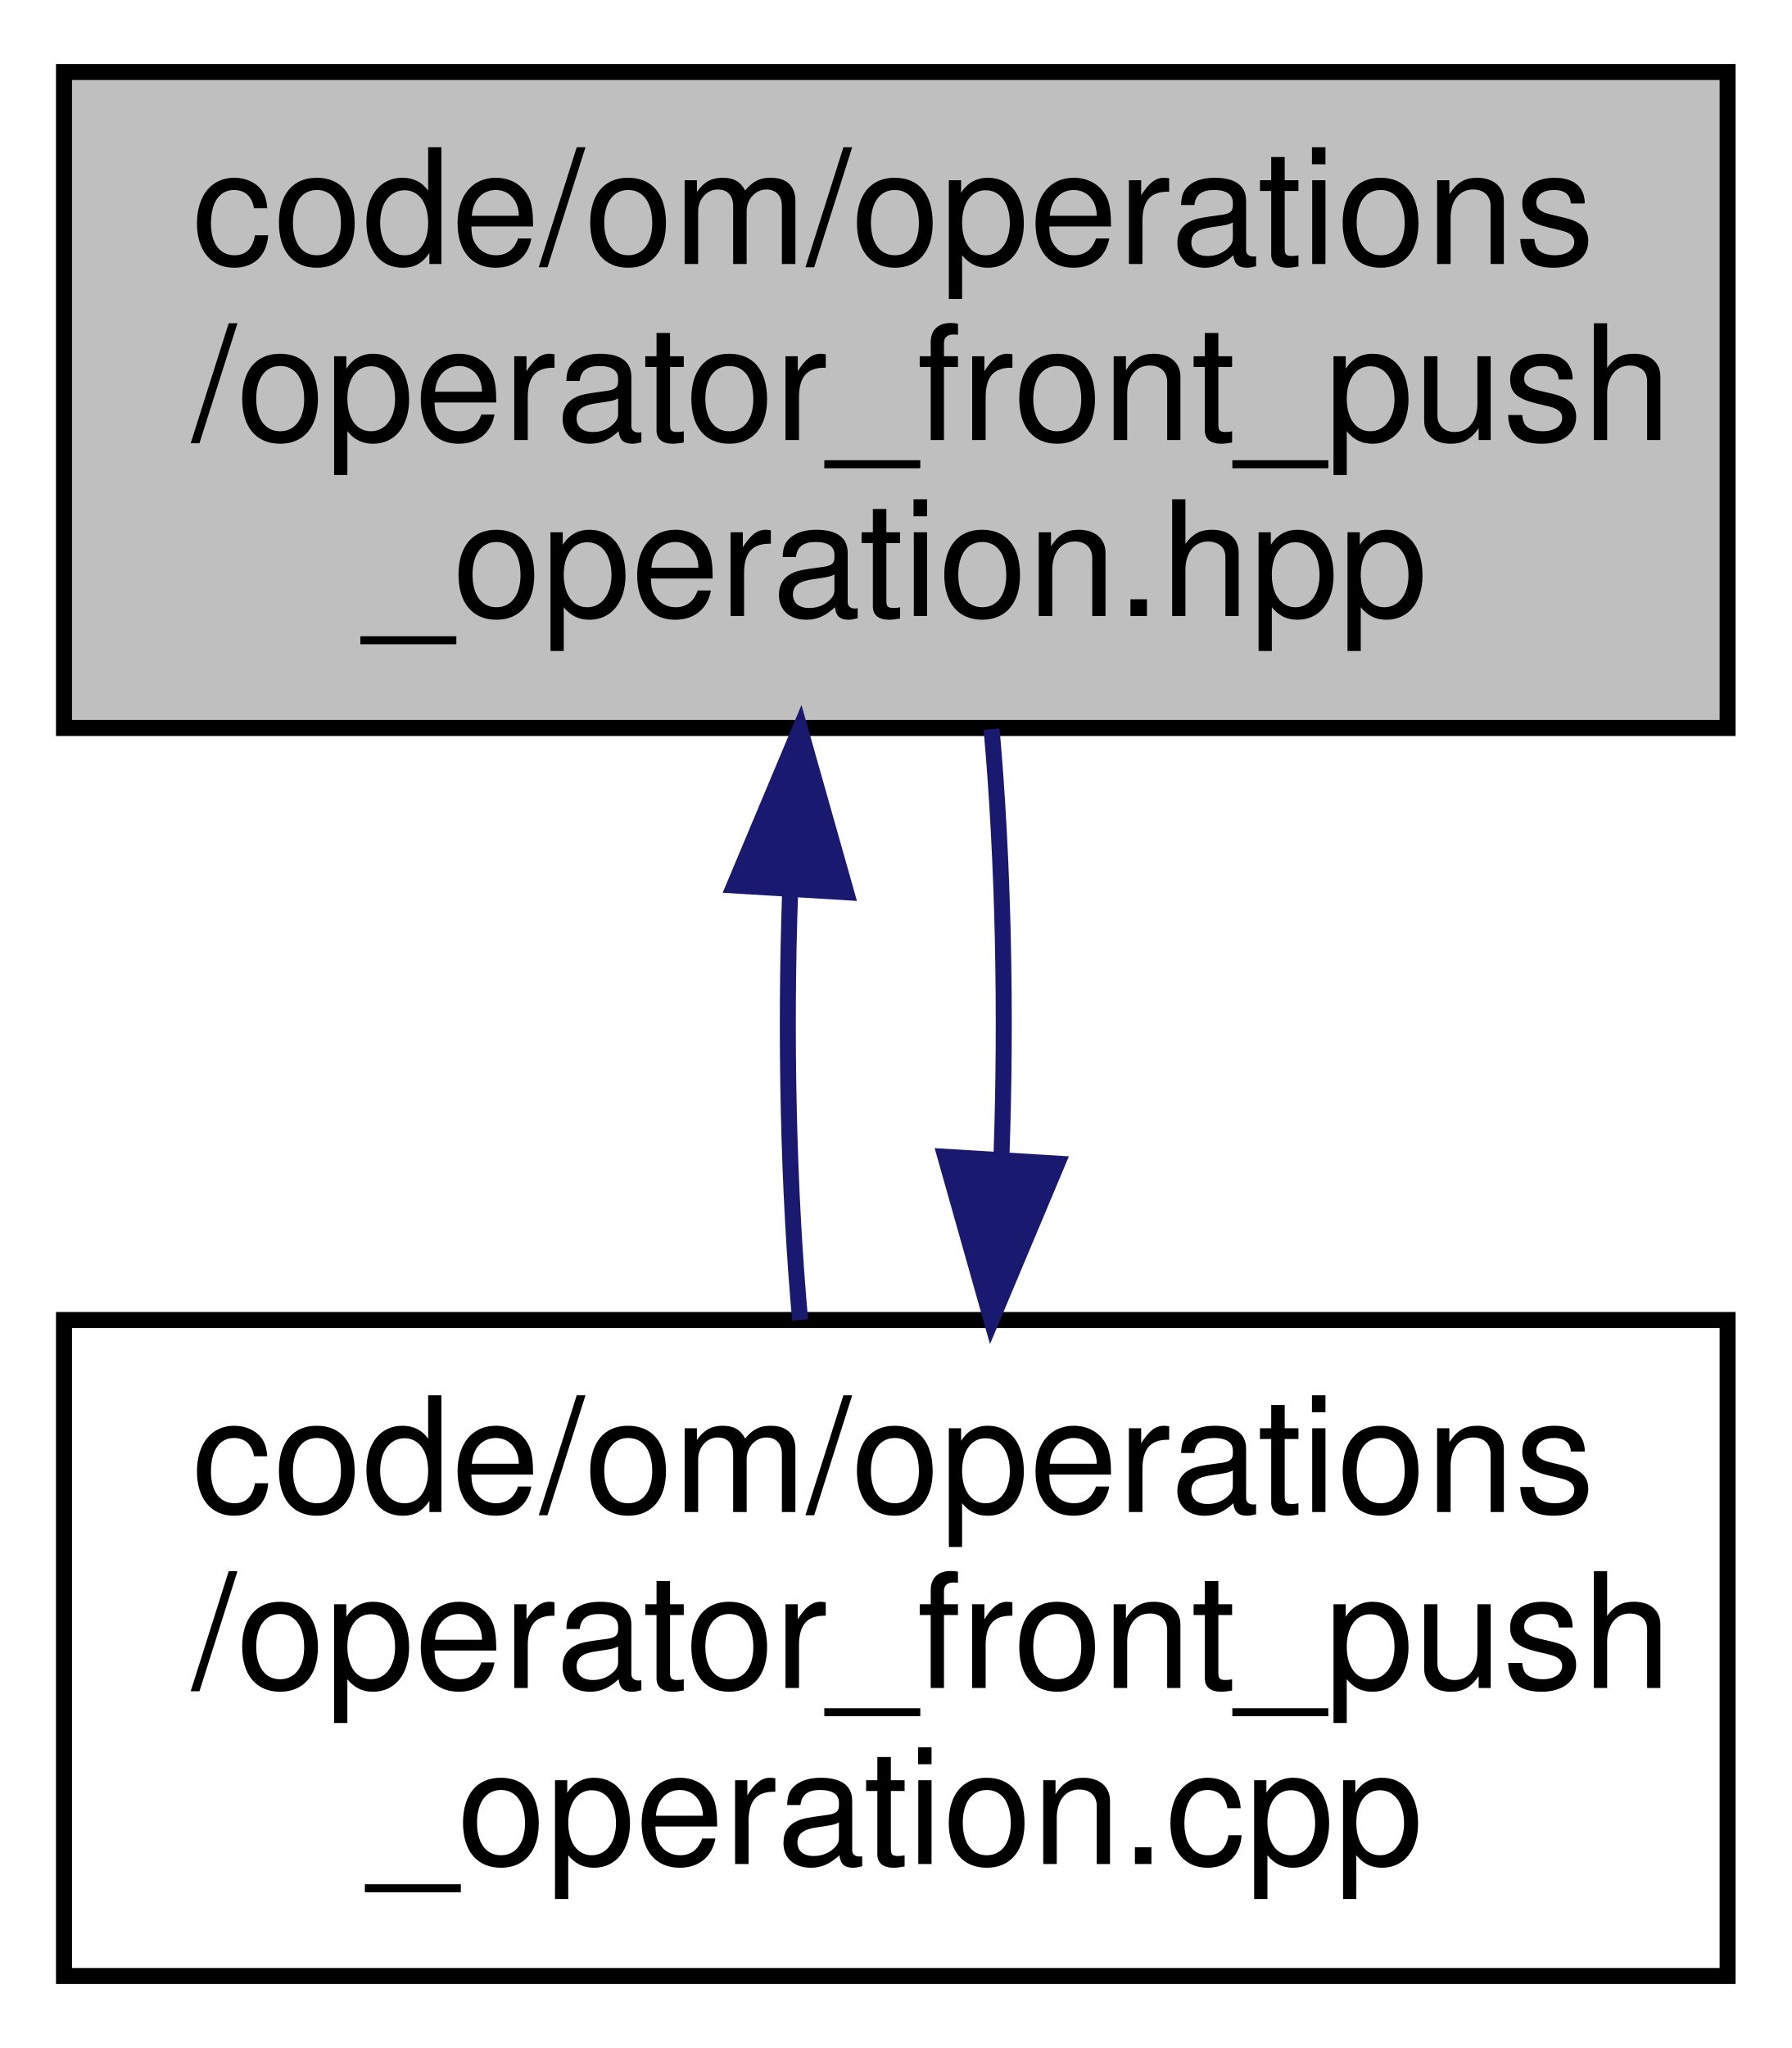
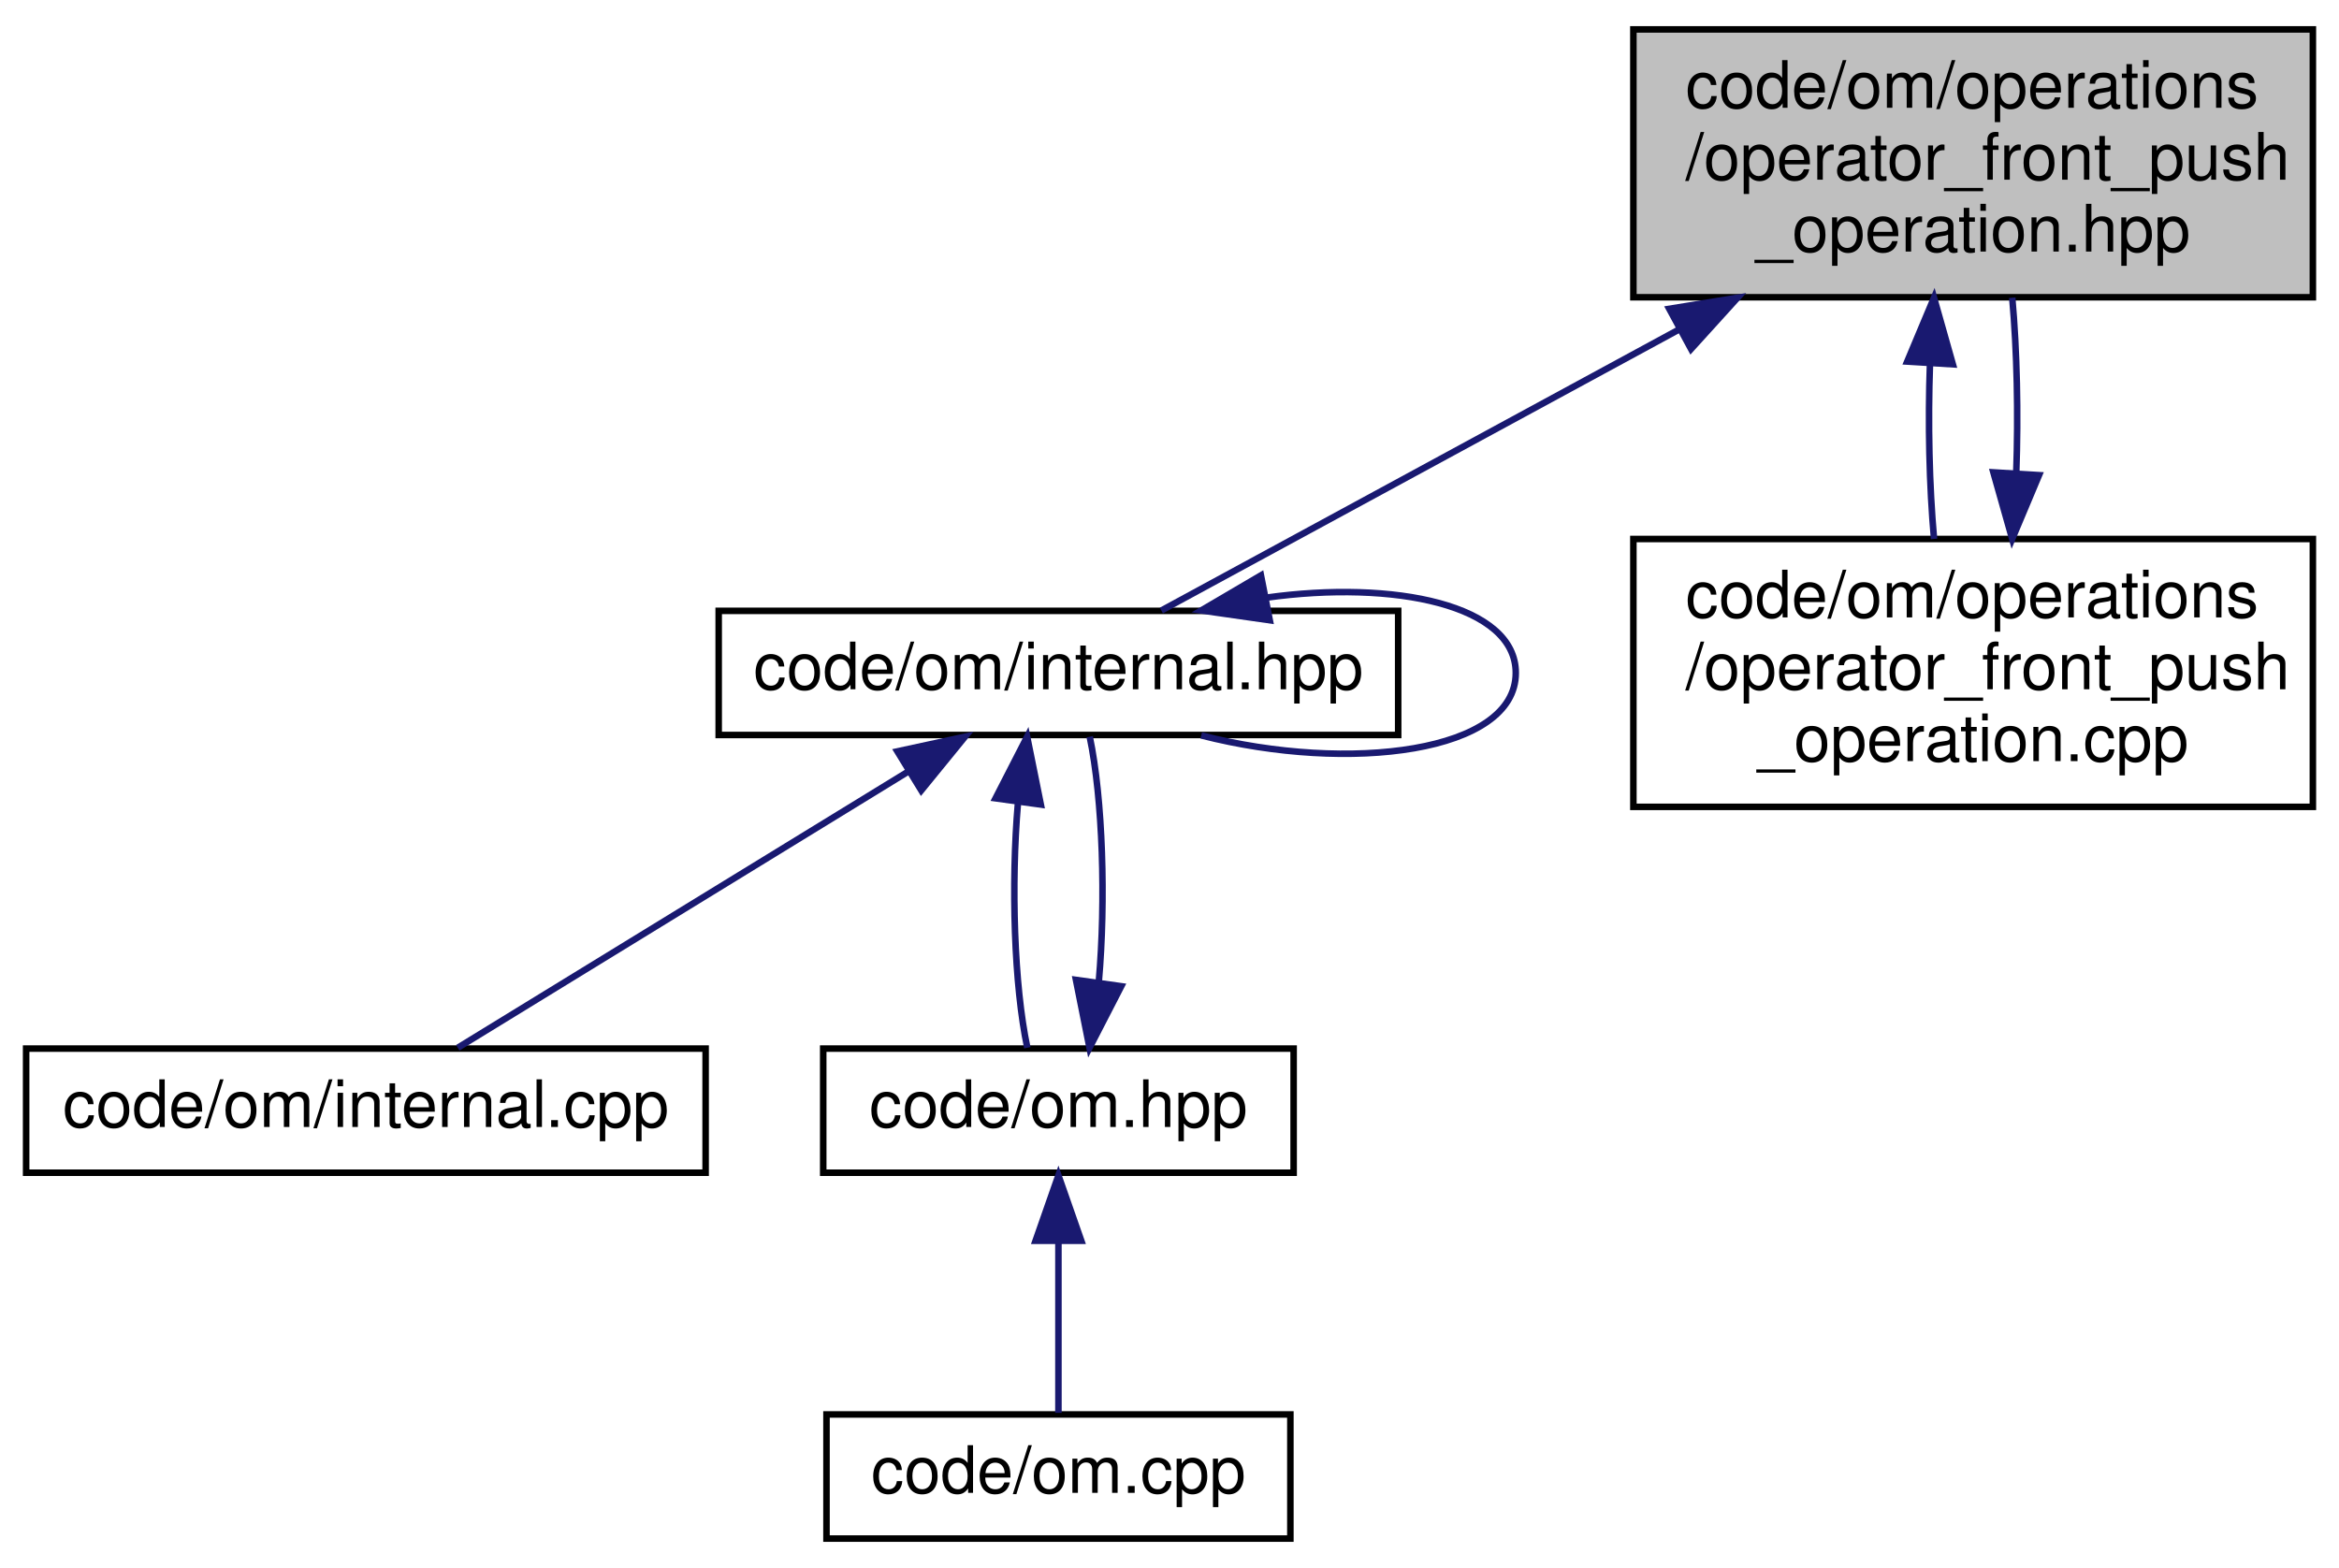
- <svg xmlns="http://www.w3.org/2000/svg" xmlns:xlink="http://www.w3.org/1999/xlink" width="112pt" height="128pt" viewBox="0.00 0.00 112.00 128.00">
-   <g id="graph1" class="graph" transform="scale(1 1) rotate(0) translate(4 124)">
+ <svg xmlns="http://www.w3.org/2000/svg" xmlns:xlink="http://www.w3.org/1999/xlink" width="358pt" height="240pt" viewBox="0.00 0.00 358.00 240.00">
+   <g id="graph1" class="graph" transform="scale(1 1) rotate(0) translate(4 236)">
    <g id="node1" class="node">
-       <polygon fill="#bfbfbf" stroke="black" points="0,-78.5 0,-119.5 104,-119.5 104,-78.5 0,-78.5" />
-       <text text-anchor="start" x="8" y="-107.5" font-family="Helvetica,sans-Serif" font-size="10.00">code/om/operations</text>
-       <text text-anchor="start" x="8" y="-96.5" font-family="Helvetica,sans-Serif" font-size="10.00">/operator_front_push</text>
-       <text text-anchor="middle" x="52" y="-85.5" font-family="Helvetica,sans-Serif" font-size="10.00">_operation.hpp</text>
+       <polygon fill="#bfbfbf" stroke="black" points="246,-190.5 246,-231.5 350,-231.5 350,-190.5 246,-190.5" />
+       <text text-anchor="start" x="254" y="-219.5" font-family="Helvetica,sans-Serif" font-size="10.00">code/om/operations</text>
+       <text text-anchor="start" x="254" y="-208.5" font-family="Helvetica,sans-Serif" font-size="10.00">/operator_front_push</text>
+       <text text-anchor="middle" x="298" y="-197.5" font-family="Helvetica,sans-Serif" font-size="10.00">_operation.hpp</text>
    </g>
    <g id="node3" class="node">
-       <a xlink:href="operator__front__push__operation_8cpp.html" target="_top" xlink:title="Om source file.">
-         <polygon fill="none" stroke="black" points="0,-0.5 0,-41.5 104,-41.5 104,-0.5 0,-0.5" />
-         <text text-anchor="start" x="8" y="-29.5" font-family="Helvetica,sans-Serif" font-size="10.00">code/om/operations</text>
-         <text text-anchor="start" x="8" y="-18.5" font-family="Helvetica,sans-Serif" font-size="10.00">/operator_front_push</text>
-         <text text-anchor="middle" x="52" y="-7.5" font-family="Helvetica,sans-Serif" font-size="10.00">_operation.cpp</text>
+       <a xlink:href="internal_8hpp.html" target="_top" xlink:title="code/om/internal.hpp">
+         <polygon fill="none" stroke="black" points="106,-123.5 106,-142.5 210,-142.5 210,-123.5 106,-123.5" />
+         <text text-anchor="middle" x="158" y="-130.5" font-family="Helvetica,sans-Serif" font-size="10.00">code/om/internal.hpp</text>
      </a>
    </g>
    <g id="edge2" class="edge">
-       <path fill="none" stroke="midnightblue" d="M45.395,-68.296C45.076,-59.301 45.283,-49.653 46.018,-41.506" />
-       <polygon fill="midnightblue" stroke="midnightblue" points="41.911,-68.659 46.012,-78.428 48.898,-68.234 41.911,-68.659" />
+       <path fill="none" stroke="midnightblue" d="M252.979,-185.56C225.798,-170.805 192.835,-152.91 173.754,-142.552" />
+       <polygon fill="midnightblue" stroke="midnightblue" points="251.488,-188.733 261.947,-190.428 254.828,-182.581 251.488,-188.733" />
+     </g>
+     <g id="node13" class="node">
+       <a xlink:href="operator__front__push__operation_8cpp.html" target="_top" xlink:title="Om source file.">
+         <polygon fill="none" stroke="black" points="246,-112.5 246,-153.5 350,-153.5 350,-112.5 246,-112.5" />
+         <text text-anchor="start" x="254" y="-141.5" font-family="Helvetica,sans-Serif" font-size="10.00">code/om/operations</text>
+         <text text-anchor="start" x="254" y="-130.5" font-family="Helvetica,sans-Serif" font-size="10.00">/operator_front_push</text>
+         <text text-anchor="middle" x="298" y="-119.5" font-family="Helvetica,sans-Serif" font-size="10.00">_operation.cpp</text>
+       </a>
+     </g>
+     <g id="edge14" class="edge">
+       <path fill="none" stroke="midnightblue" d="M291.395,-180.297C291.076,-171.301 291.283,-161.653 292.018,-153.506" />
+       <polygon fill="midnightblue" stroke="midnightblue" points="287.911,-180.659 292.012,-190.428 294.898,-180.234 287.911,-180.659" />
+     </g>
+     <g id="edge6" class="edge">
+       <path fill="none" stroke="midnightblue" d="M189.791,-144.518C209.385,-147.26 228,-143.421 228,-133 228,-120.818 202.564,-117.63 179.86,-123.436" />
+       <polygon fill="midnightblue" stroke="midnightblue" points="190.348,-141.061 179.86,-142.564 188.997,-147.929 190.348,-141.061" />
+     </g>
+     <g id="node5" class="node">
+       <a xlink:href="internal_8cpp.html" target="_top" xlink:title="code/om/internal.cpp">
+         <polygon fill="none" stroke="black" points="0,-56.5 0,-75.5 104,-75.5 104,-56.5 0,-56.5" />
+         <text text-anchor="middle" x="52" y="-63.5" font-family="Helvetica,sans-Serif" font-size="10.00">code/om/internal.cpp</text>
+       </a>
    </g>
    <g id="edge4" class="edge">
-       <path fill="none" stroke="midnightblue" d="M58.602,-51.63C58.924,-60.622 58.72,-70.272 57.988,-78.428" />
-       <polygon fill="midnightblue" stroke="midnightblue" points="62.087,-51.273 57.982,-41.506 55.1,-51.701 62.087,-51.273" />
+       <path fill="none" stroke="midnightblue" d="M135.075,-117.942C114.083,-105.07 83.682,-86.427 66.069,-75.627" />
+       <polygon fill="midnightblue" stroke="midnightblue" points="133.35,-120.99 143.704,-123.234 137.009,-115.023 133.35,-120.99" />
+     </g>
+     <g id="node8" class="node">
+       <a xlink:href="om_8hpp.html" target="_top" xlink:title="Om &quot;umbrella&quot; header file.">
+         <polygon fill="none" stroke="black" points="122,-56.5 122,-75.5 194,-75.5 194,-56.5 122,-56.5" />
+         <text text-anchor="middle" x="158" y="-63.5" font-family="Helvetica,sans-Serif" font-size="10.00">code/om.hpp</text>
+       </a>
+     </g>
+     <g id="edge8" class="edge">
+       <path fill="none" stroke="midnightblue" d="M151.8,-113.037C150.736,-100.67 151.216,-85.12 153.241,-75.627" />
+       <polygon fill="midnightblue" stroke="midnightblue" points="148.373,-113.808 153.211,-123.234 155.307,-112.848 148.373,-113.808" />
+     </g>
+     <g id="edge10" class="edge">
+       <path fill="none" stroke="midnightblue" d="M164.184,-85.783C165.264,-98.118 164.798,-113.683 162.789,-123.234" />
+       <polygon fill="midnightblue" stroke="midnightblue" points="167.615,-85.044 162.759,-75.627 160.683,-86.017 167.615,-85.044" />
+     </g>
+     <g id="node11" class="node">
+       <a xlink:href="om_8cpp.html" target="_top" xlink:title="Om source file.">
+         <polygon fill="none" stroke="black" points="122.5,-0.5 122.5,-19.5 193.5,-19.5 193.5,-0.5 122.5,-0.5" />
+         <text text-anchor="middle" x="158" y="-7.5" font-family="Helvetica,sans-Serif" font-size="10.00">code/om.cpp</text>
+       </a>
+     </g>
+     <g id="edge12" class="edge">
+       <path fill="none" stroke="midnightblue" d="M158,-45.804C158,-36.91 158,-26.78 158,-19.751" />
+       <polygon fill="midnightblue" stroke="midnightblue" points="154.5,-46.083 158,-56.083 161.5,-46.083 154.5,-46.083" />
+     </g>
+     <g id="edge16" class="edge">
+       <path fill="none" stroke="midnightblue" d="M304.602,-163.63C304.924,-172.622 304.72,-182.272 303.988,-190.428" />
+       <polygon fill="midnightblue" stroke="midnightblue" points="308.087,-163.273 303.982,-153.506 301.1,-163.701 308.087,-163.273" />
    </g>
  </g>
</svg>
